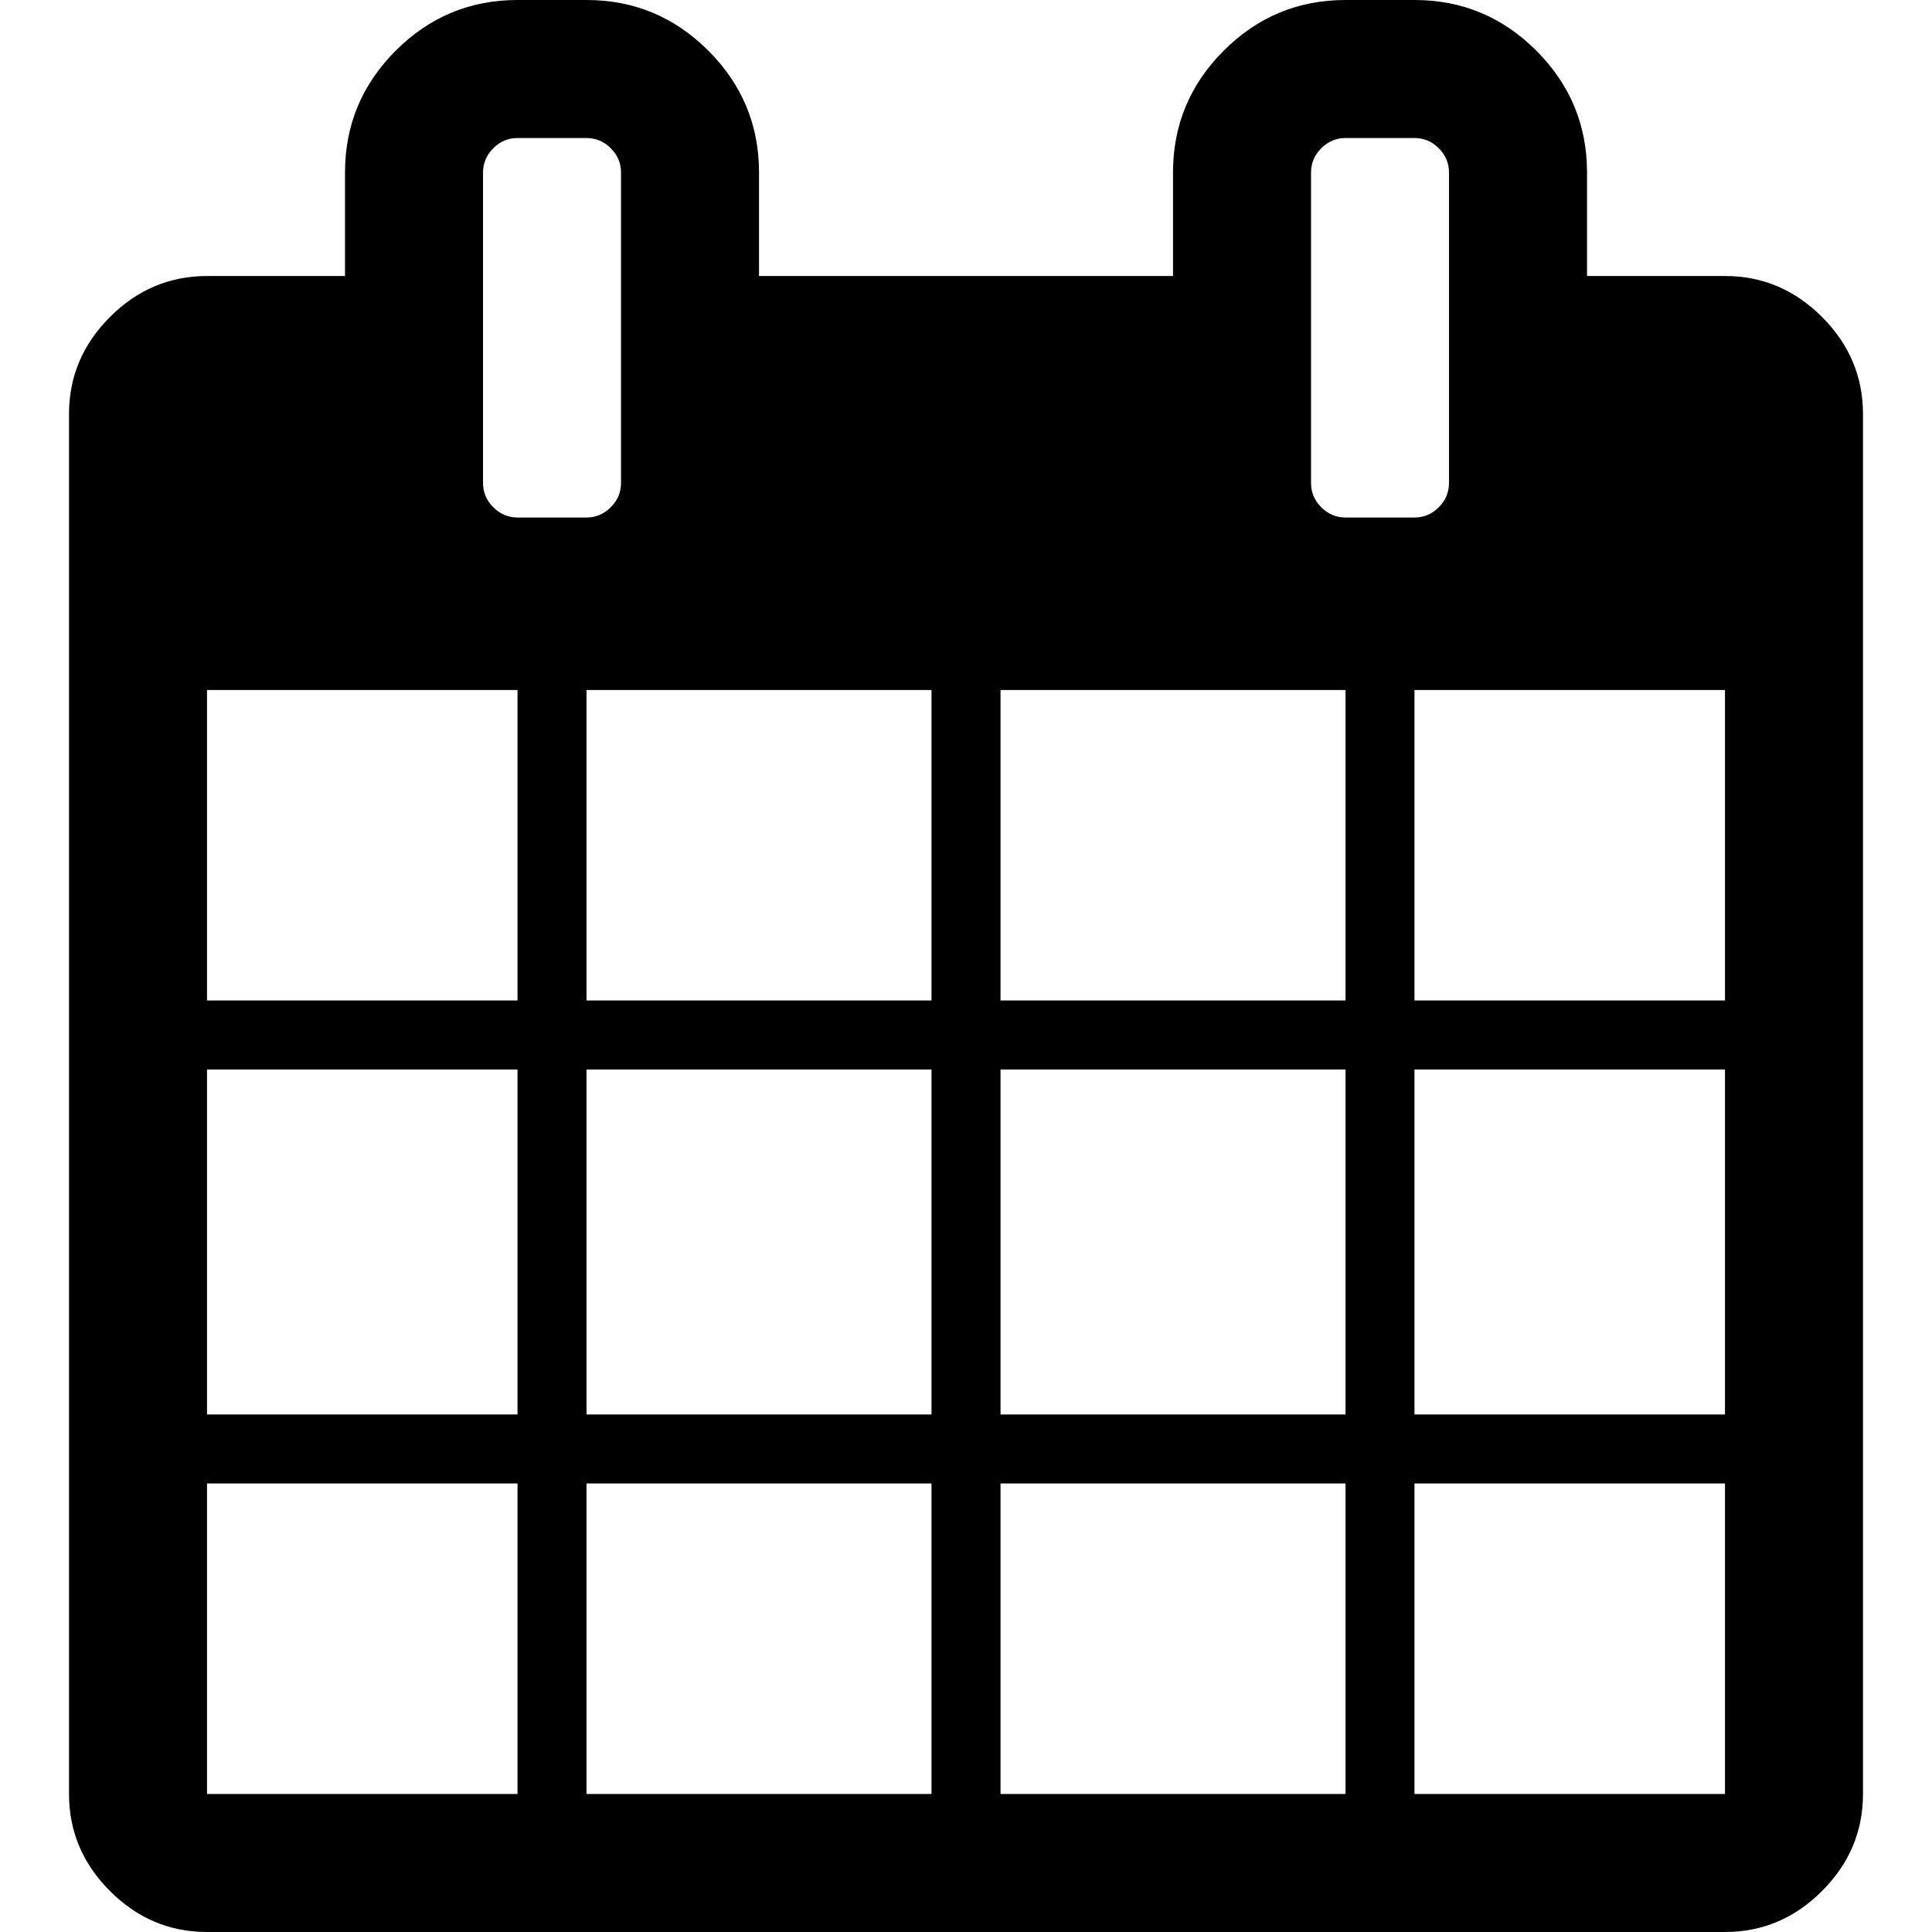
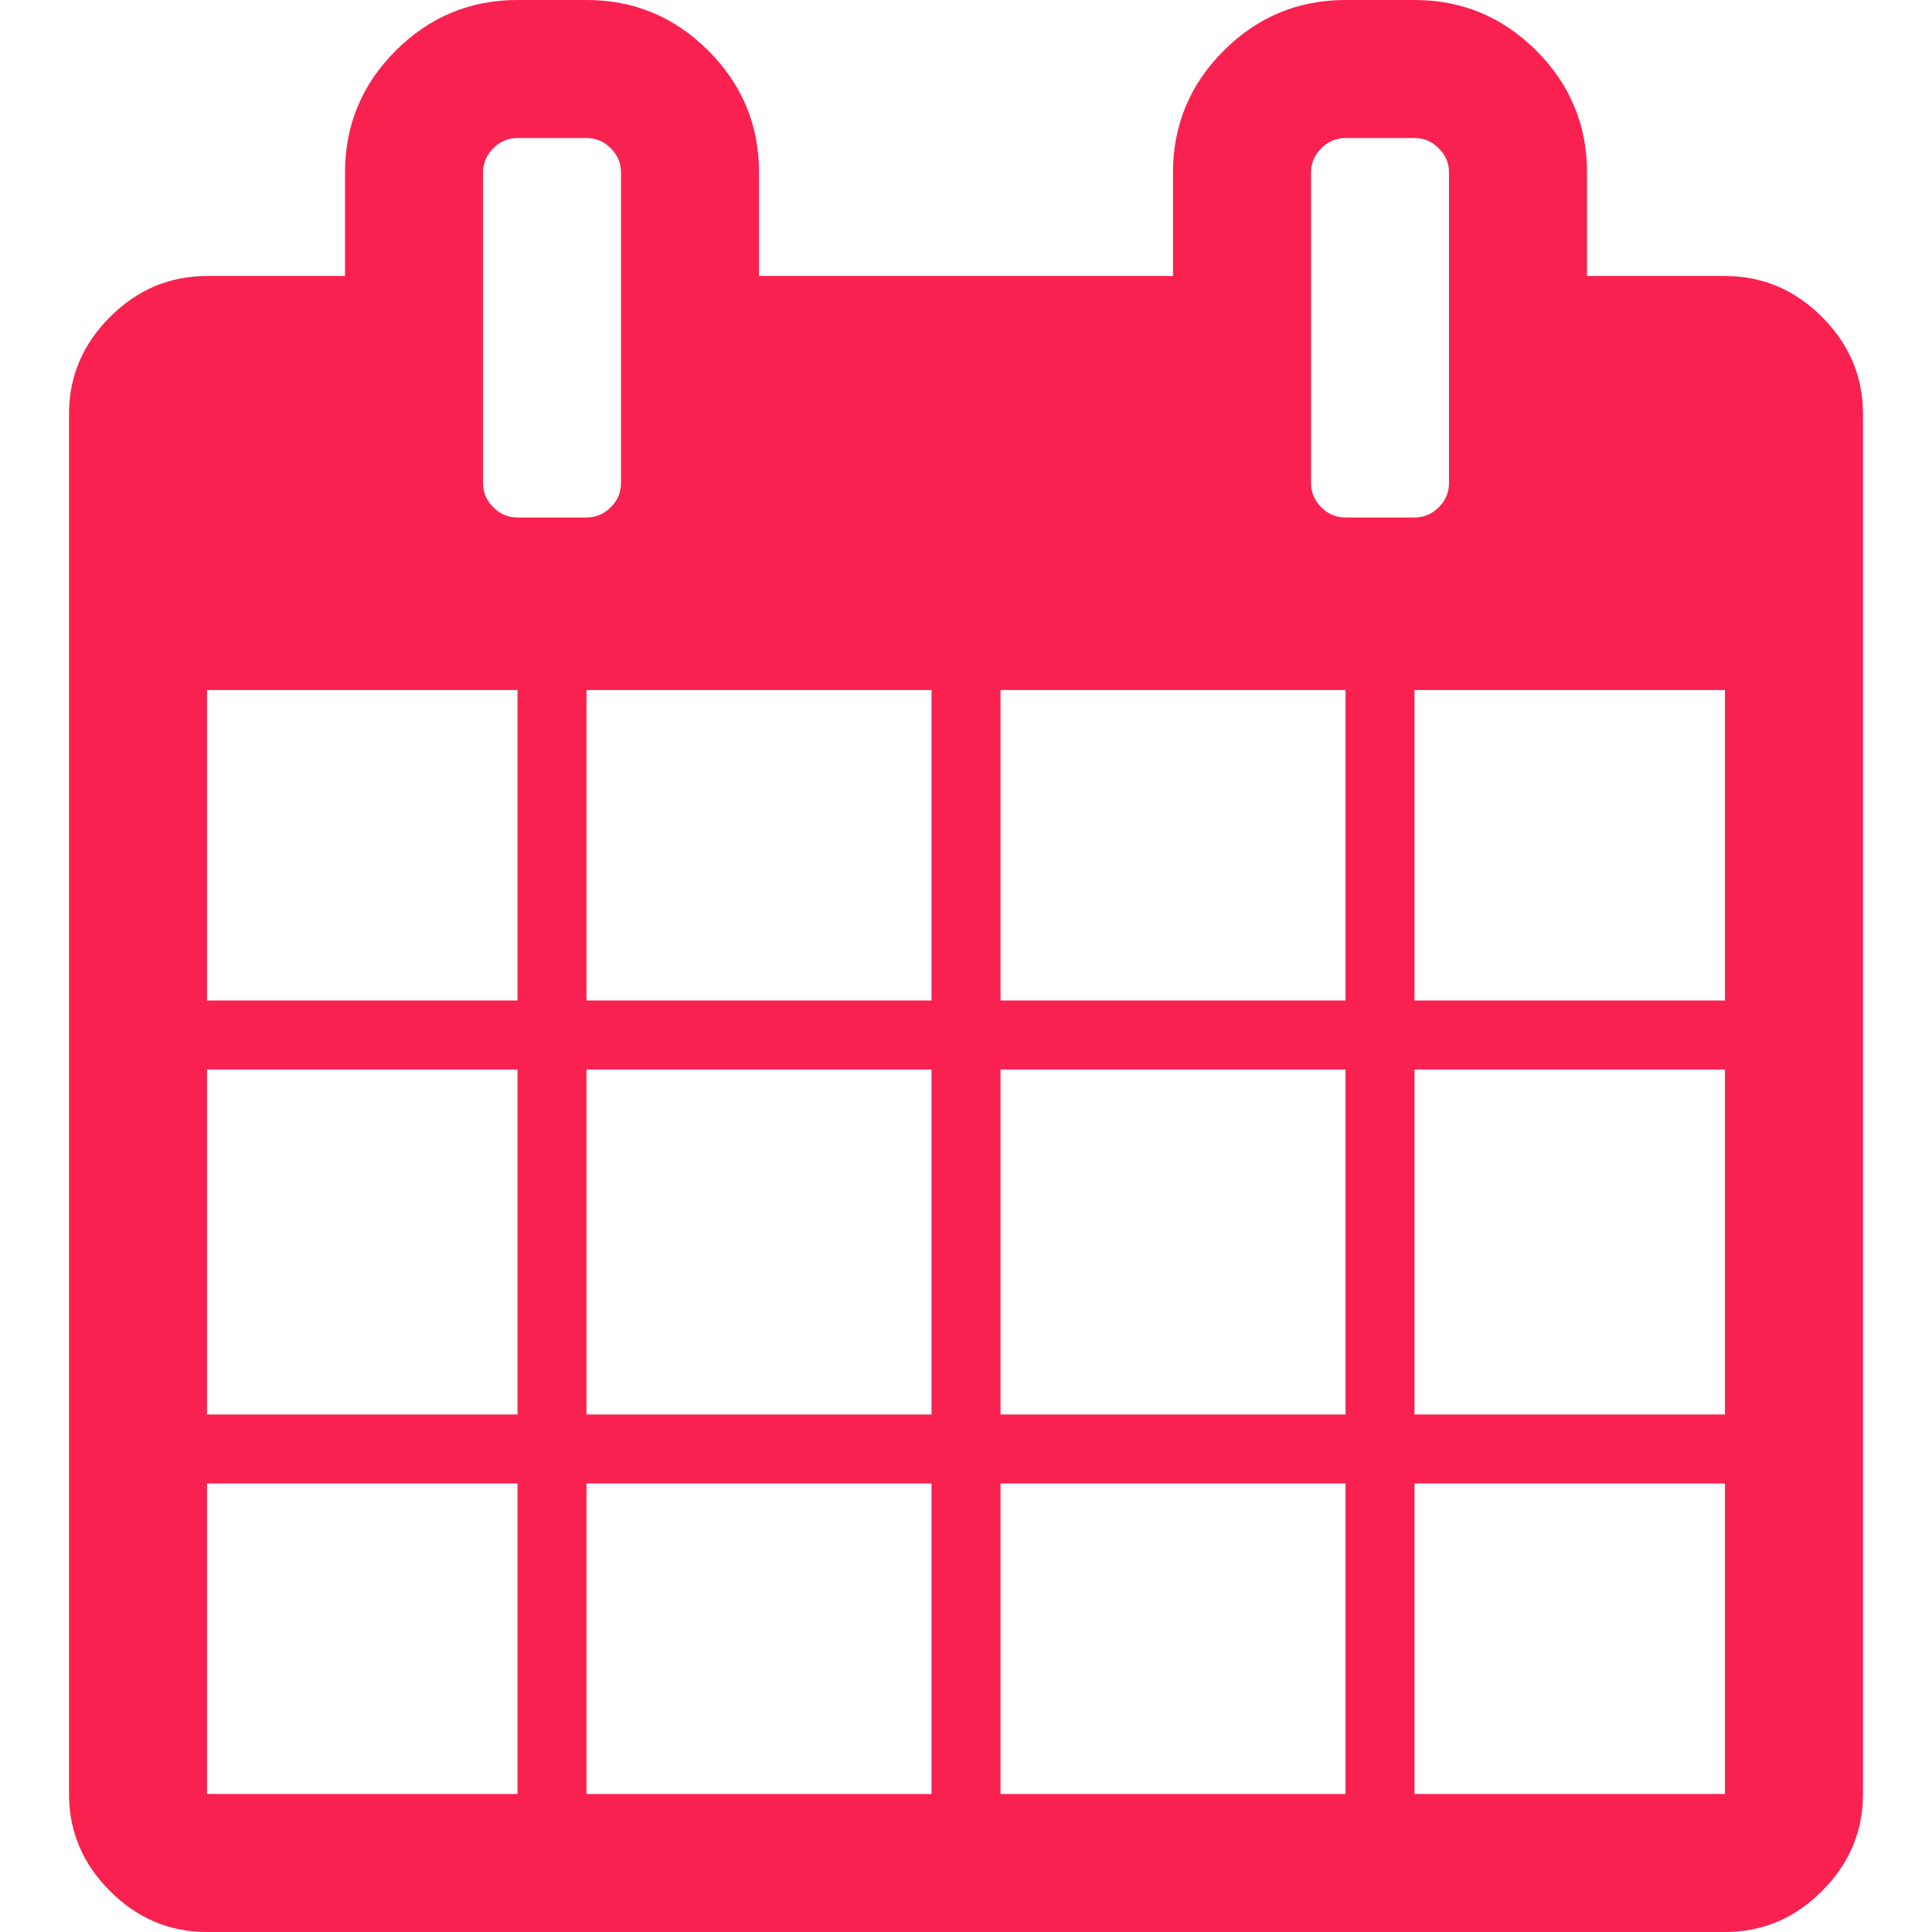
- <svg xmlns="http://www.w3.org/2000/svg" version="1.1" id="Capa_1" x="0px" y="0px" width="511.634px" height="511.634px" viewBox="0 0 511.634 511.634" style="enable-background:new 0 0 511.634 511.634;" xml:space="preserve">
-   <g>
-     <path d="M482.513,83.942c-7.225-7.233-15.797-10.85-25.694-10.85h-36.541v-27.41c0-12.56-4.477-23.315-13.422-32.261   C397.906,4.475,387.157,0,374.591,0h-18.268c-12.565,0-23.318,4.475-32.264,13.422c-8.949,8.945-13.422,19.701-13.422,32.261v27.41   h-109.63v-27.41c0-12.56-4.475-23.315-13.422-32.261C178.64,4.475,167.886,0,155.321,0H137.05   c-12.562,0-23.317,4.475-32.264,13.422c-8.945,8.945-13.421,19.701-13.421,32.261v27.41H54.823c-9.9,0-18.464,3.617-25.697,10.85   c-7.233,7.232-10.85,15.8-10.85,25.697v365.453c0,9.89,3.617,18.456,10.85,25.693c7.232,7.231,15.796,10.849,25.697,10.849h401.989   c9.897,0,18.47-3.617,25.694-10.849c7.234-7.234,10.852-15.804,10.852-25.693V109.639   C493.357,99.739,489.743,91.175,482.513,83.942z M137.047,475.088H54.823v-82.23h82.224V475.088z M137.047,374.59H54.823v-91.358   h82.224V374.59z M137.047,264.951H54.823v-82.223h82.224V264.951z M130.627,134.333c-1.809-1.809-2.712-3.946-2.712-6.423V45.686   c0-2.474,0.903-4.617,2.712-6.423c1.809-1.809,3.946-2.712,6.423-2.712h18.271c2.474,0,4.617,0.903,6.423,2.712   c1.809,1.807,2.714,3.949,2.714,6.423v82.224c0,2.478-0.909,4.615-2.714,6.423c-1.807,1.809-3.946,2.712-6.423,2.712H137.05   C134.576,137.046,132.436,136.142,130.627,134.333z M246.683,475.088h-91.365v-82.23h91.365V475.088z M246.683,374.59h-91.365   v-91.358h91.365V374.59z M246.683,264.951h-91.365v-82.223h91.365V264.951z M356.323,475.088h-91.364v-82.23h91.364V475.088z    M356.323,374.59h-91.364v-91.358h91.364V374.59z M356.323,264.951h-91.364v-82.223h91.364V264.951z M349.896,134.333   c-1.807-1.809-2.707-3.946-2.707-6.423V45.686c0-2.474,0.9-4.617,2.707-6.423c1.808-1.809,3.949-2.712,6.427-2.712h18.268   c2.478,0,4.617,0.903,6.427,2.712c1.808,1.807,2.707,3.949,2.707,6.423v82.224c0,2.478-0.903,4.615-2.707,6.423   c-1.807,1.809-3.949,2.712-6.427,2.712h-18.268C353.846,137.046,351.697,136.142,349.896,134.333z M456.812,475.088h-82.228v-82.23   h82.228V475.088z M456.812,374.59h-82.228v-91.358h82.228V374.59z M456.812,264.951h-82.228v-82.223h82.228V264.951z" />
+ <svg xmlns="http://www.w3.org/2000/svg" version="1.1" width="511.634" height="511.634" style="enable-background:new 0 0 511.634 511.634;" xml:space="preserve">
+   <rect id="backgroundrect" width="100%" height="100%" x="0" y="0" fill="none" stroke="none" />
+   <g class="currentLayer" style="">
+     <g id="svg_1" class="selected" fill-opacity="1" fill="#f92150">
+       <path d="M482.513,83.942c-7.225-7.233-15.797-10.85-25.694-10.85h-36.541v-27.41c0-12.56-4.477-23.315-13.422-32.261   C397.906,4.475,387.157,0,374.591,0h-18.268c-12.565,0-23.318,4.475-32.264,13.422c-8.949,8.945-13.422,19.701-13.422,32.261v27.41   h-109.63v-27.41c0-12.56-4.475-23.315-13.422-32.261C178.64,4.475,167.886,0,155.321,0H137.05   c-12.562,0-23.317,4.475-32.264,13.422c-8.945,8.945-13.421,19.701-13.421,32.261v27.41H54.823c-9.9,0-18.464,3.617-25.697,10.85   c-7.233,7.232-10.85,15.8-10.85,25.697v365.453c0,9.89,3.617,18.456,10.85,25.693c7.232,7.231,15.796,10.849,25.697,10.849h401.989   c9.897,0,18.47-3.617,25.694-10.849c7.234-7.234,10.852-15.804,10.852-25.693V109.639   C493.357,99.739,489.743,91.175,482.513,83.942z M137.047,475.088H54.823v-82.23h82.224V475.088z M137.047,374.59H54.823v-91.358   h82.224V374.59z M137.047,264.951H54.823v-82.223h82.224V264.951z M130.627,134.333c-1.809-1.809-2.712-3.946-2.712-6.423V45.686   c0-2.474,0.903-4.617,2.712-6.423c1.809-1.809,3.946-2.712,6.423-2.712h18.271c2.474,0,4.617,0.903,6.423,2.712   c1.809,1.807,2.714,3.949,2.714,6.423v82.224c0,2.478-0.909,4.615-2.714,6.423c-1.807,1.809-3.946,2.712-6.423,2.712H137.05   C134.576,137.046,132.436,136.142,130.627,134.333z M246.683,475.088h-91.365v-82.23h91.365V475.088z M246.683,374.59h-91.365   v-91.358h91.365V374.59z M246.683,264.951h-91.365v-82.223h91.365V264.951z M356.323,475.088h-91.364v-82.23h91.364V475.088z    M356.323,374.59h-91.364v-91.358h91.364V374.59z M356.323,264.951h-91.364v-82.223h91.364V264.951z M349.896,134.333   c-1.807-1.809-2.707-3.946-2.707-6.423V45.686c0-2.474,0.9-4.617,2.707-6.423c1.808-1.809,3.949-2.712,6.427-2.712h18.268   c2.478,0,4.617,0.903,6.427,2.712c1.808,1.807,2.707,3.949,2.707,6.423v82.224c0,2.478-0.903,4.615-2.707,6.423   c-1.807,1.809-3.949,2.712-6.427,2.712h-18.268C353.846,137.046,351.697,136.142,349.896,134.333z M456.812,475.088h-82.228v-82.23   h82.228V475.088z M456.812,374.59h-82.228v-91.358h82.228V374.59z M456.812,264.951h-82.228v-82.223h82.228V264.951z" id="svg_2" fill="#f92150" />
+     </g>
+     <g id="svg_3">
+ </g>
+     <g id="svg_4">
+ </g>
+     <g id="svg_5">
+ </g>
+     <g id="svg_6">
+ </g>
+     <g id="svg_7">
+ </g>
+     <g id="svg_8">
+ </g>
+     <g id="svg_9">
+ </g>
+     <g id="svg_10">
+ </g>
+     <g id="svg_11">
+ </g>
+     <g id="svg_12">
+ </g>
+     <g id="svg_13">
+ </g>
+     <g id="svg_14">
+ </g>
+     <g id="svg_15">
+ </g>
+     <g id="svg_16">
+ </g>
+     <g id="svg_17">
+ </g>
  </g>
-   <g>
- </g>
-   <g>
- </g>
-   <g>
- </g>
-   <g>
- </g>
-   <g>
- </g>
-   <g>
- </g>
-   <g>
- </g>
-   <g>
- </g>
-   <g>
- </g>
-   <g>
- </g>
-   <g>
- </g>
-   <g>
- </g>
-   <g>
- </g>
-   <g>
- </g>
-   <g>
- </g>
</svg>
